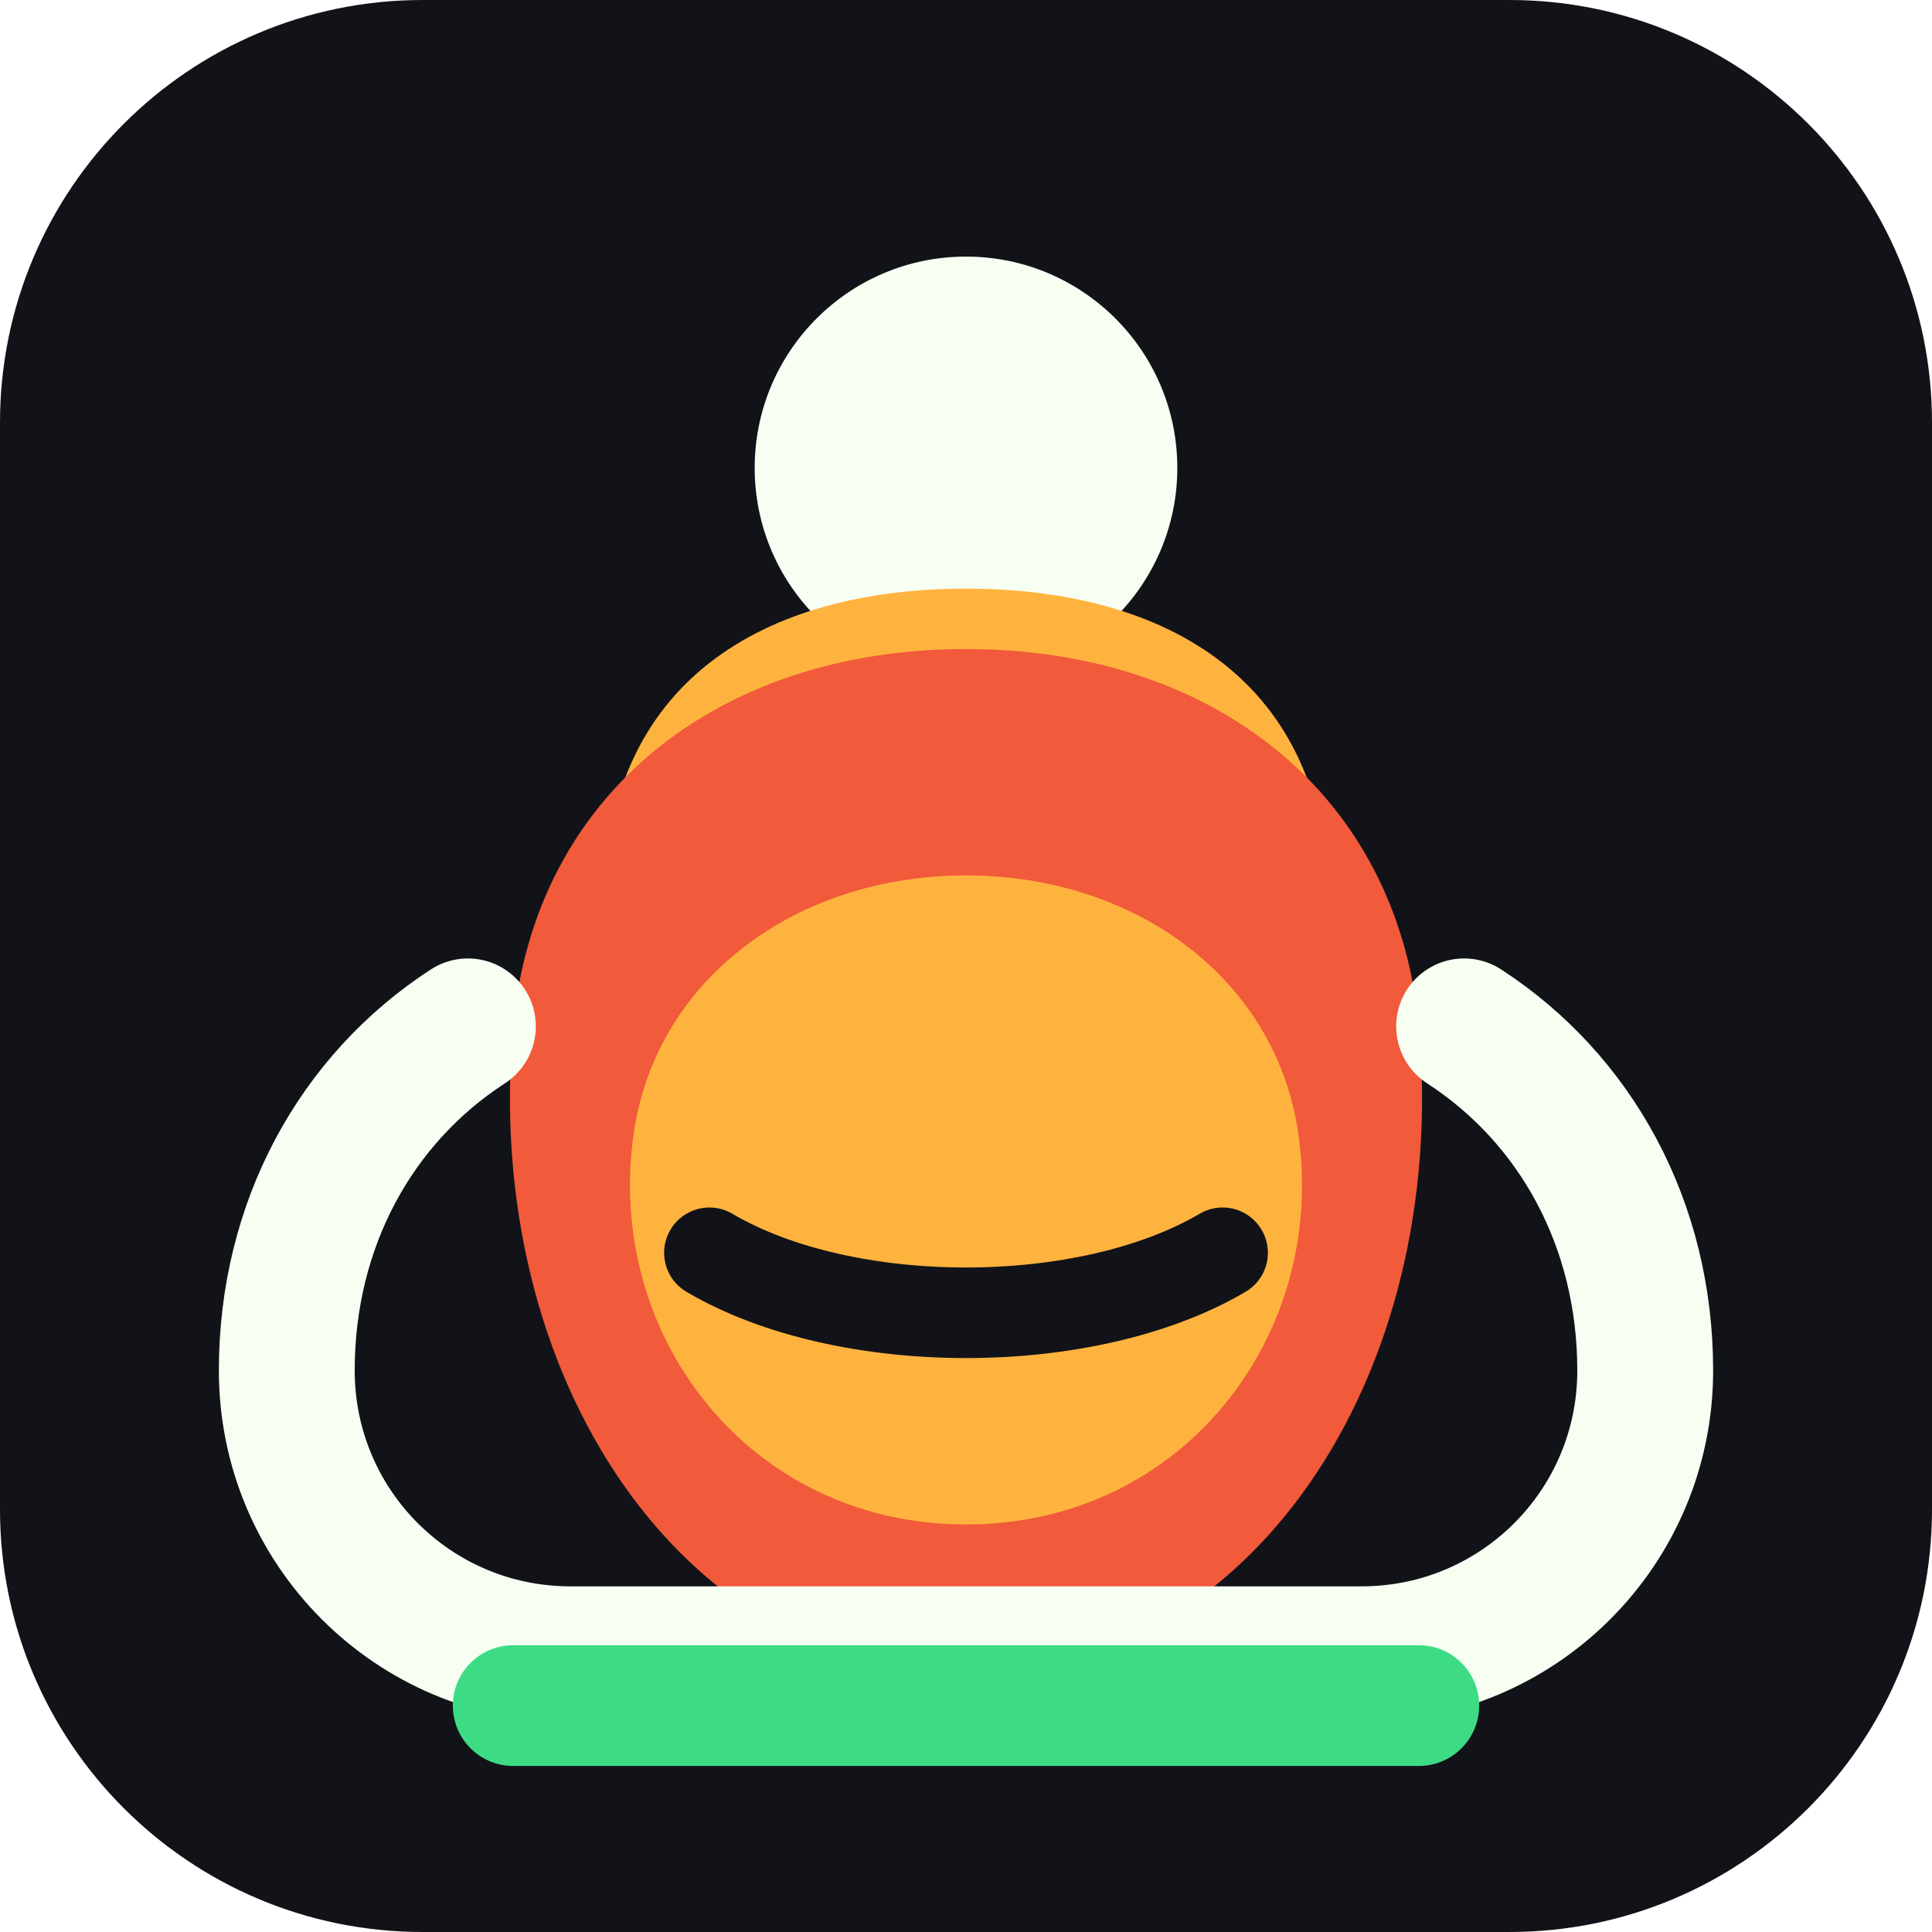
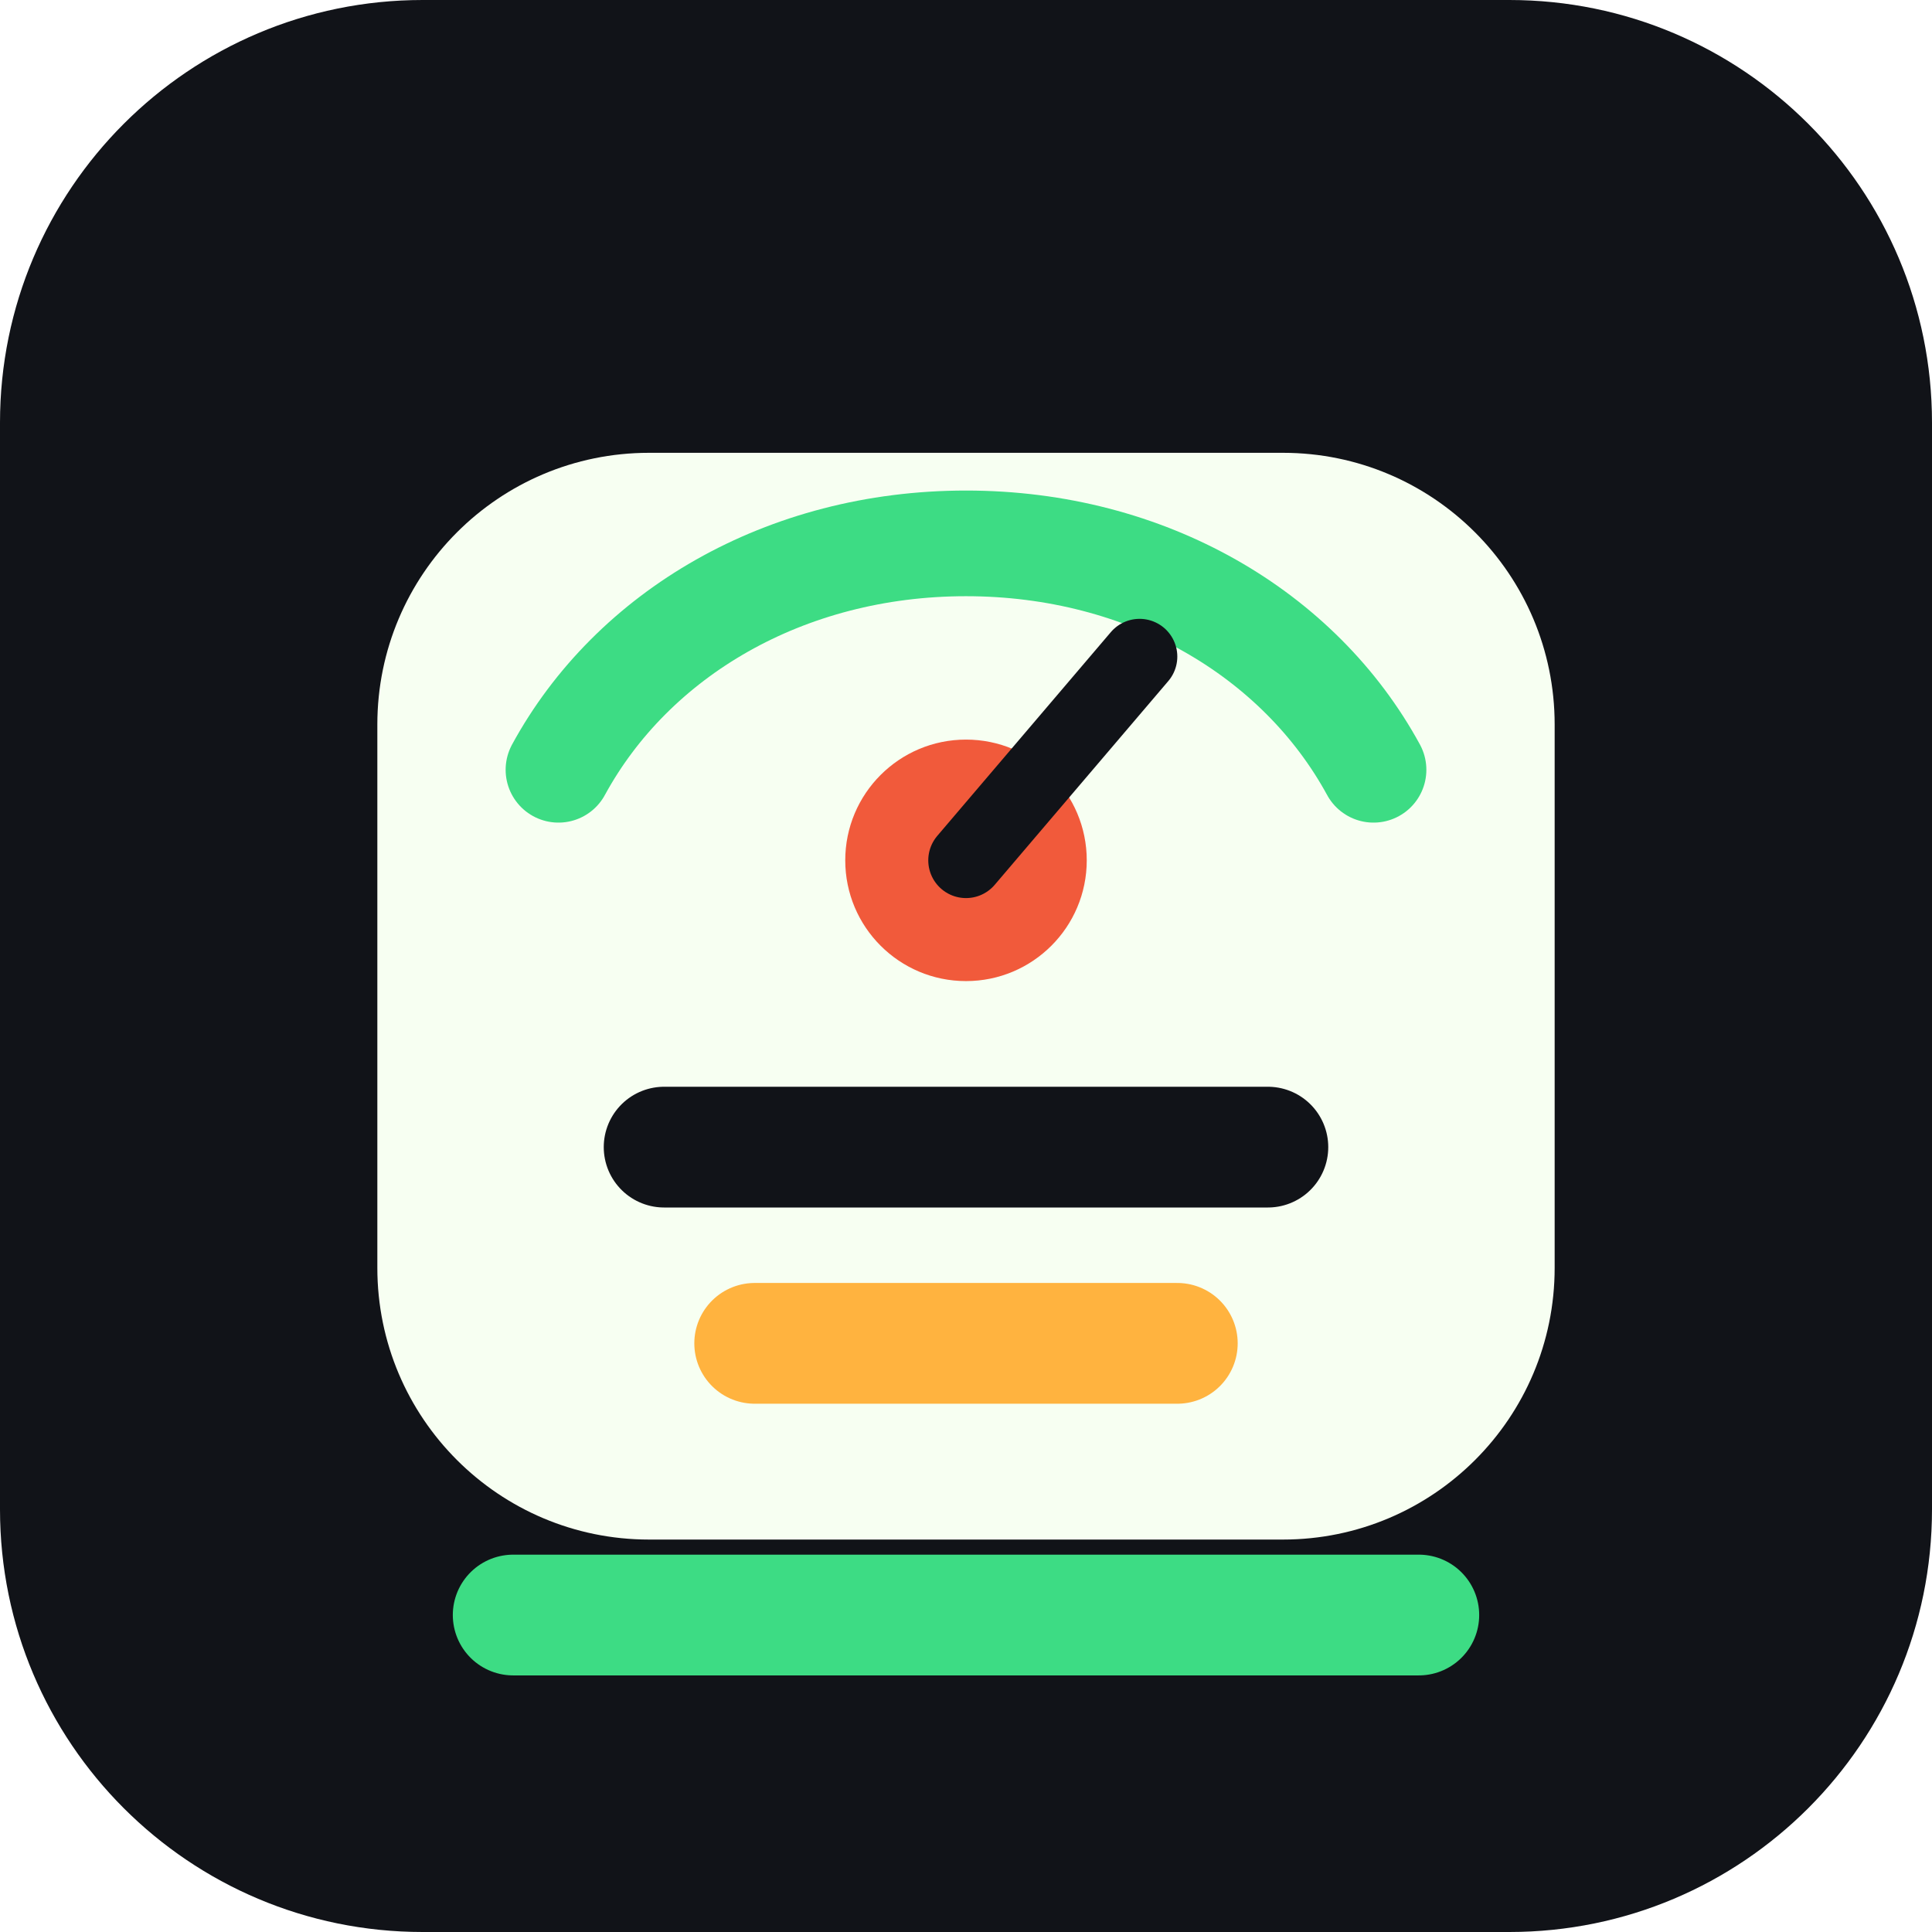
<svg xmlns="http://www.w3.org/2000/svg" width="128" height="128" viewBox="0 0 128 128" fill="none">
  <rect width="128" height="128" rx="28" fill="#111318" />
-   <circle cx="64" cy="31" r="14" fill="#F7FFF2" />
-   <path d="M40 60C40 45.1 50.7 39 64 39C77.3 39 88 45.1 88 60V74C88 94.4 77.3 109 64 109C50.7 109 40 94.4 40 74V60Z" fill="#FFB33F" />
-   <path d="M34 68C35.4 52.7 47.5 43 64 43C80.5 43 92.6 52.7 94 68C96.1 91.4 82.6 111 64 111C45.4 111 31.9 91.4 34 68Z" fill="#F15A3B" />
-   <path d="M42 75C43.5 64.9 52.7 58 64 58C75.3 58 84.5 64.9 86 75C88 88.4 78.4 101 64 101C49.6 101 40 88.4 42 75Z" fill="#FFB33F" />
-   <path d="M31 68C23.6 72.8 19 81.1 19 90.8C19 101.2 27.4 109.6 37.8 109.6H90.2C100.6 109.6 109 101.2 109 90.8C109 81.1 104.4 72.8 97 68" stroke="#F7FFF2" stroke-width="9" stroke-linecap="round" />
-   <path d="M47 83C56 88.3 72 88.3 81 83" stroke="#111318" stroke-width="6" stroke-linecap="round" />
-   <path d="M34 113H94" stroke="#3DDC84" stroke-width="8" stroke-linecap="round" />
+   <rect x="25" y="30" width="78" height="72" rx="18" fill="#F7FFF2" />
+   <path d="M37 51C41.9 42 52 36 64 36C76 36 86.1 42 91 51" stroke="#3DDC84" stroke-width="7" stroke-linecap="round" />
+   <circle cx="64" cy="57" r="8" fill="#F15A3B" />
+   <path d="M64 57L75.5 43.5" stroke="#111318" stroke-width="5" stroke-linecap="round" />
+   <path d="M44 76H84" stroke="#111318" stroke-width="8" stroke-linecap="round" />
+   <path d="M50 89H78" stroke="#FFB33F" stroke-width="8" stroke-linecap="round" />
+   <path d="M34 107H94" stroke="#3DDC84" stroke-width="8" stroke-linecap="round" />
</svg>
